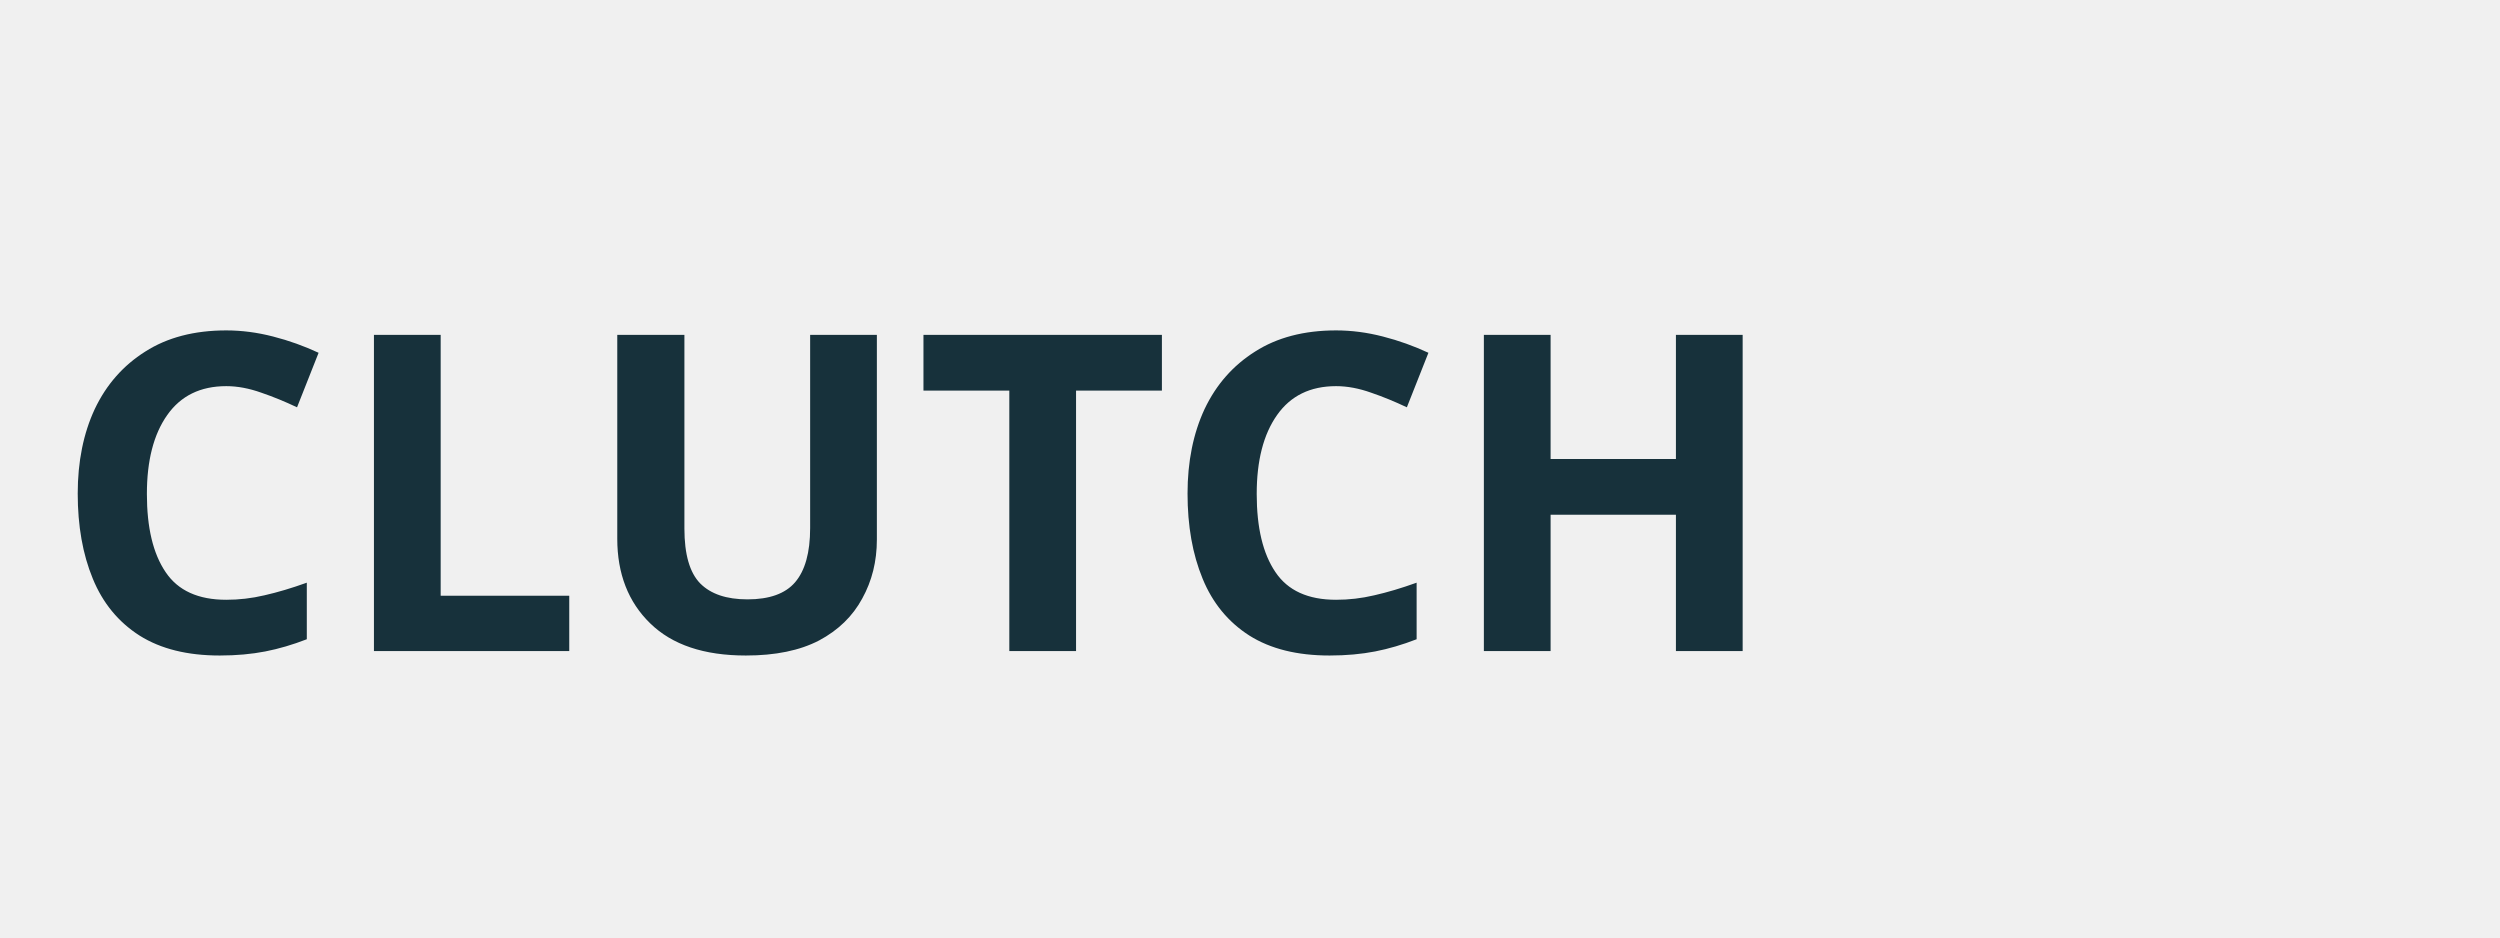
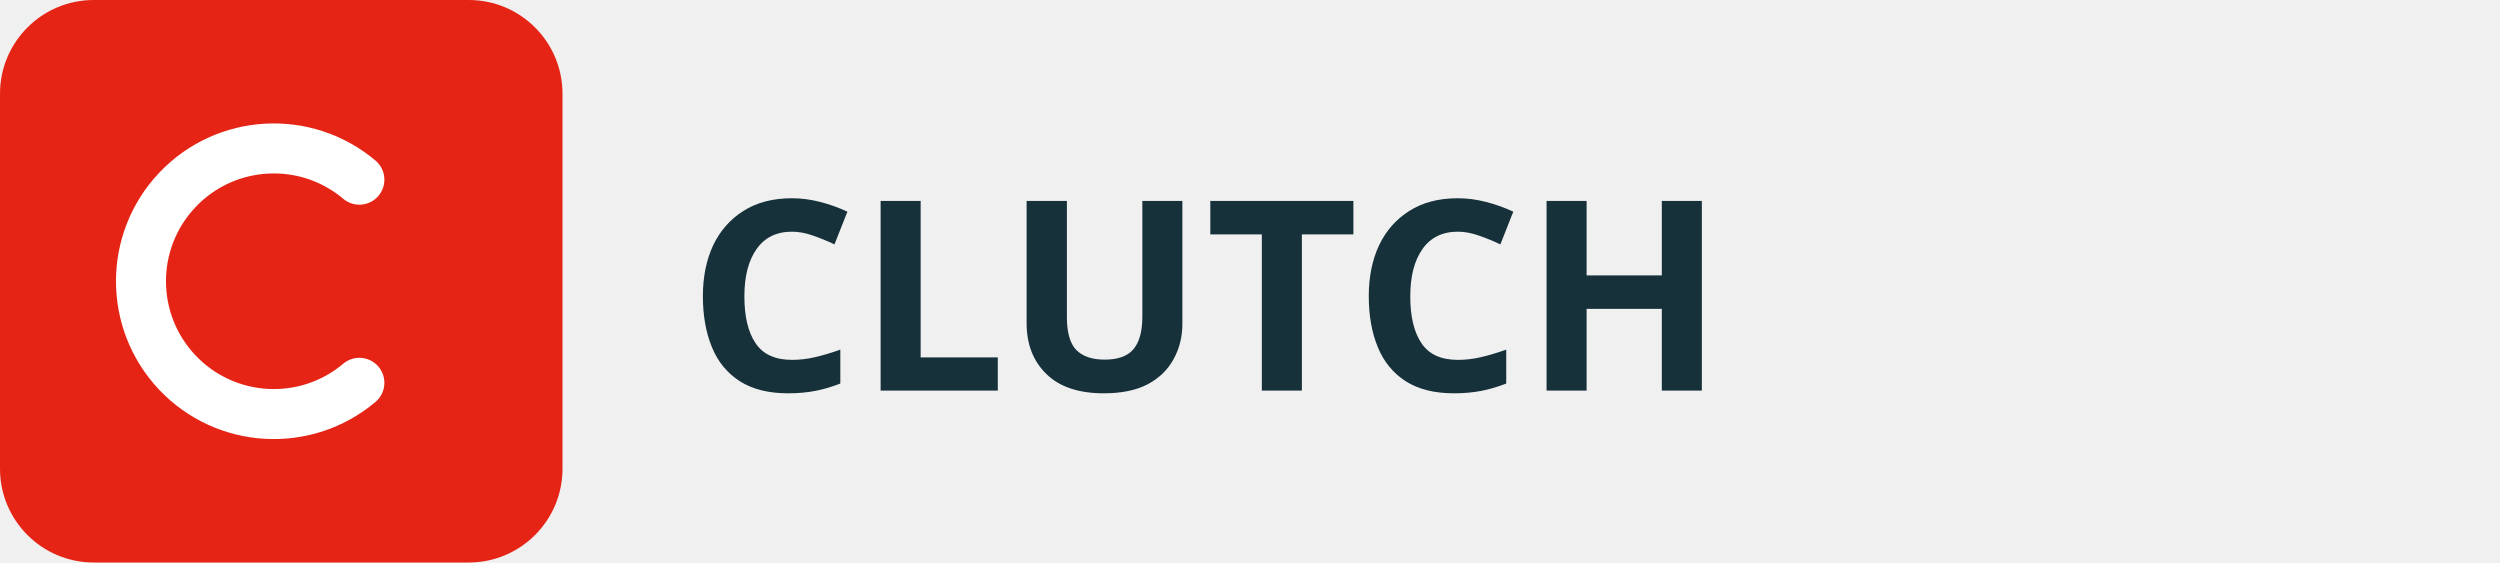
- <svg xmlns="http://www.w3.org/2000/svg" viewBox="0 0 96 36" role="img" aria-label="Clutch">
-   <text x="2" y="25" font-family="system-ui,Segoe UI,sans-serif" font-size="17" font-weight="800" fill="#17313B">CLUTCH</text>
+ <svg xmlns="http://www.w3.org/2000/svg" viewBox="0 0 160 36" role="img" aria-label="Clutch">
+   <rect width="36" height="36" rx="6" fill="#E62415" />
+   <path fill="none" stroke="#fff" stroke-width="3.2" stroke-linecap="round" d="M23 11.5a8.5 8.5 0 100 13" />
+   <text x="44" y="25" font-family="system-ui,Segoe UI,sans-serif" font-size="17" font-weight="800" fill="#17313B">CLUTCH</text>
</svg>
